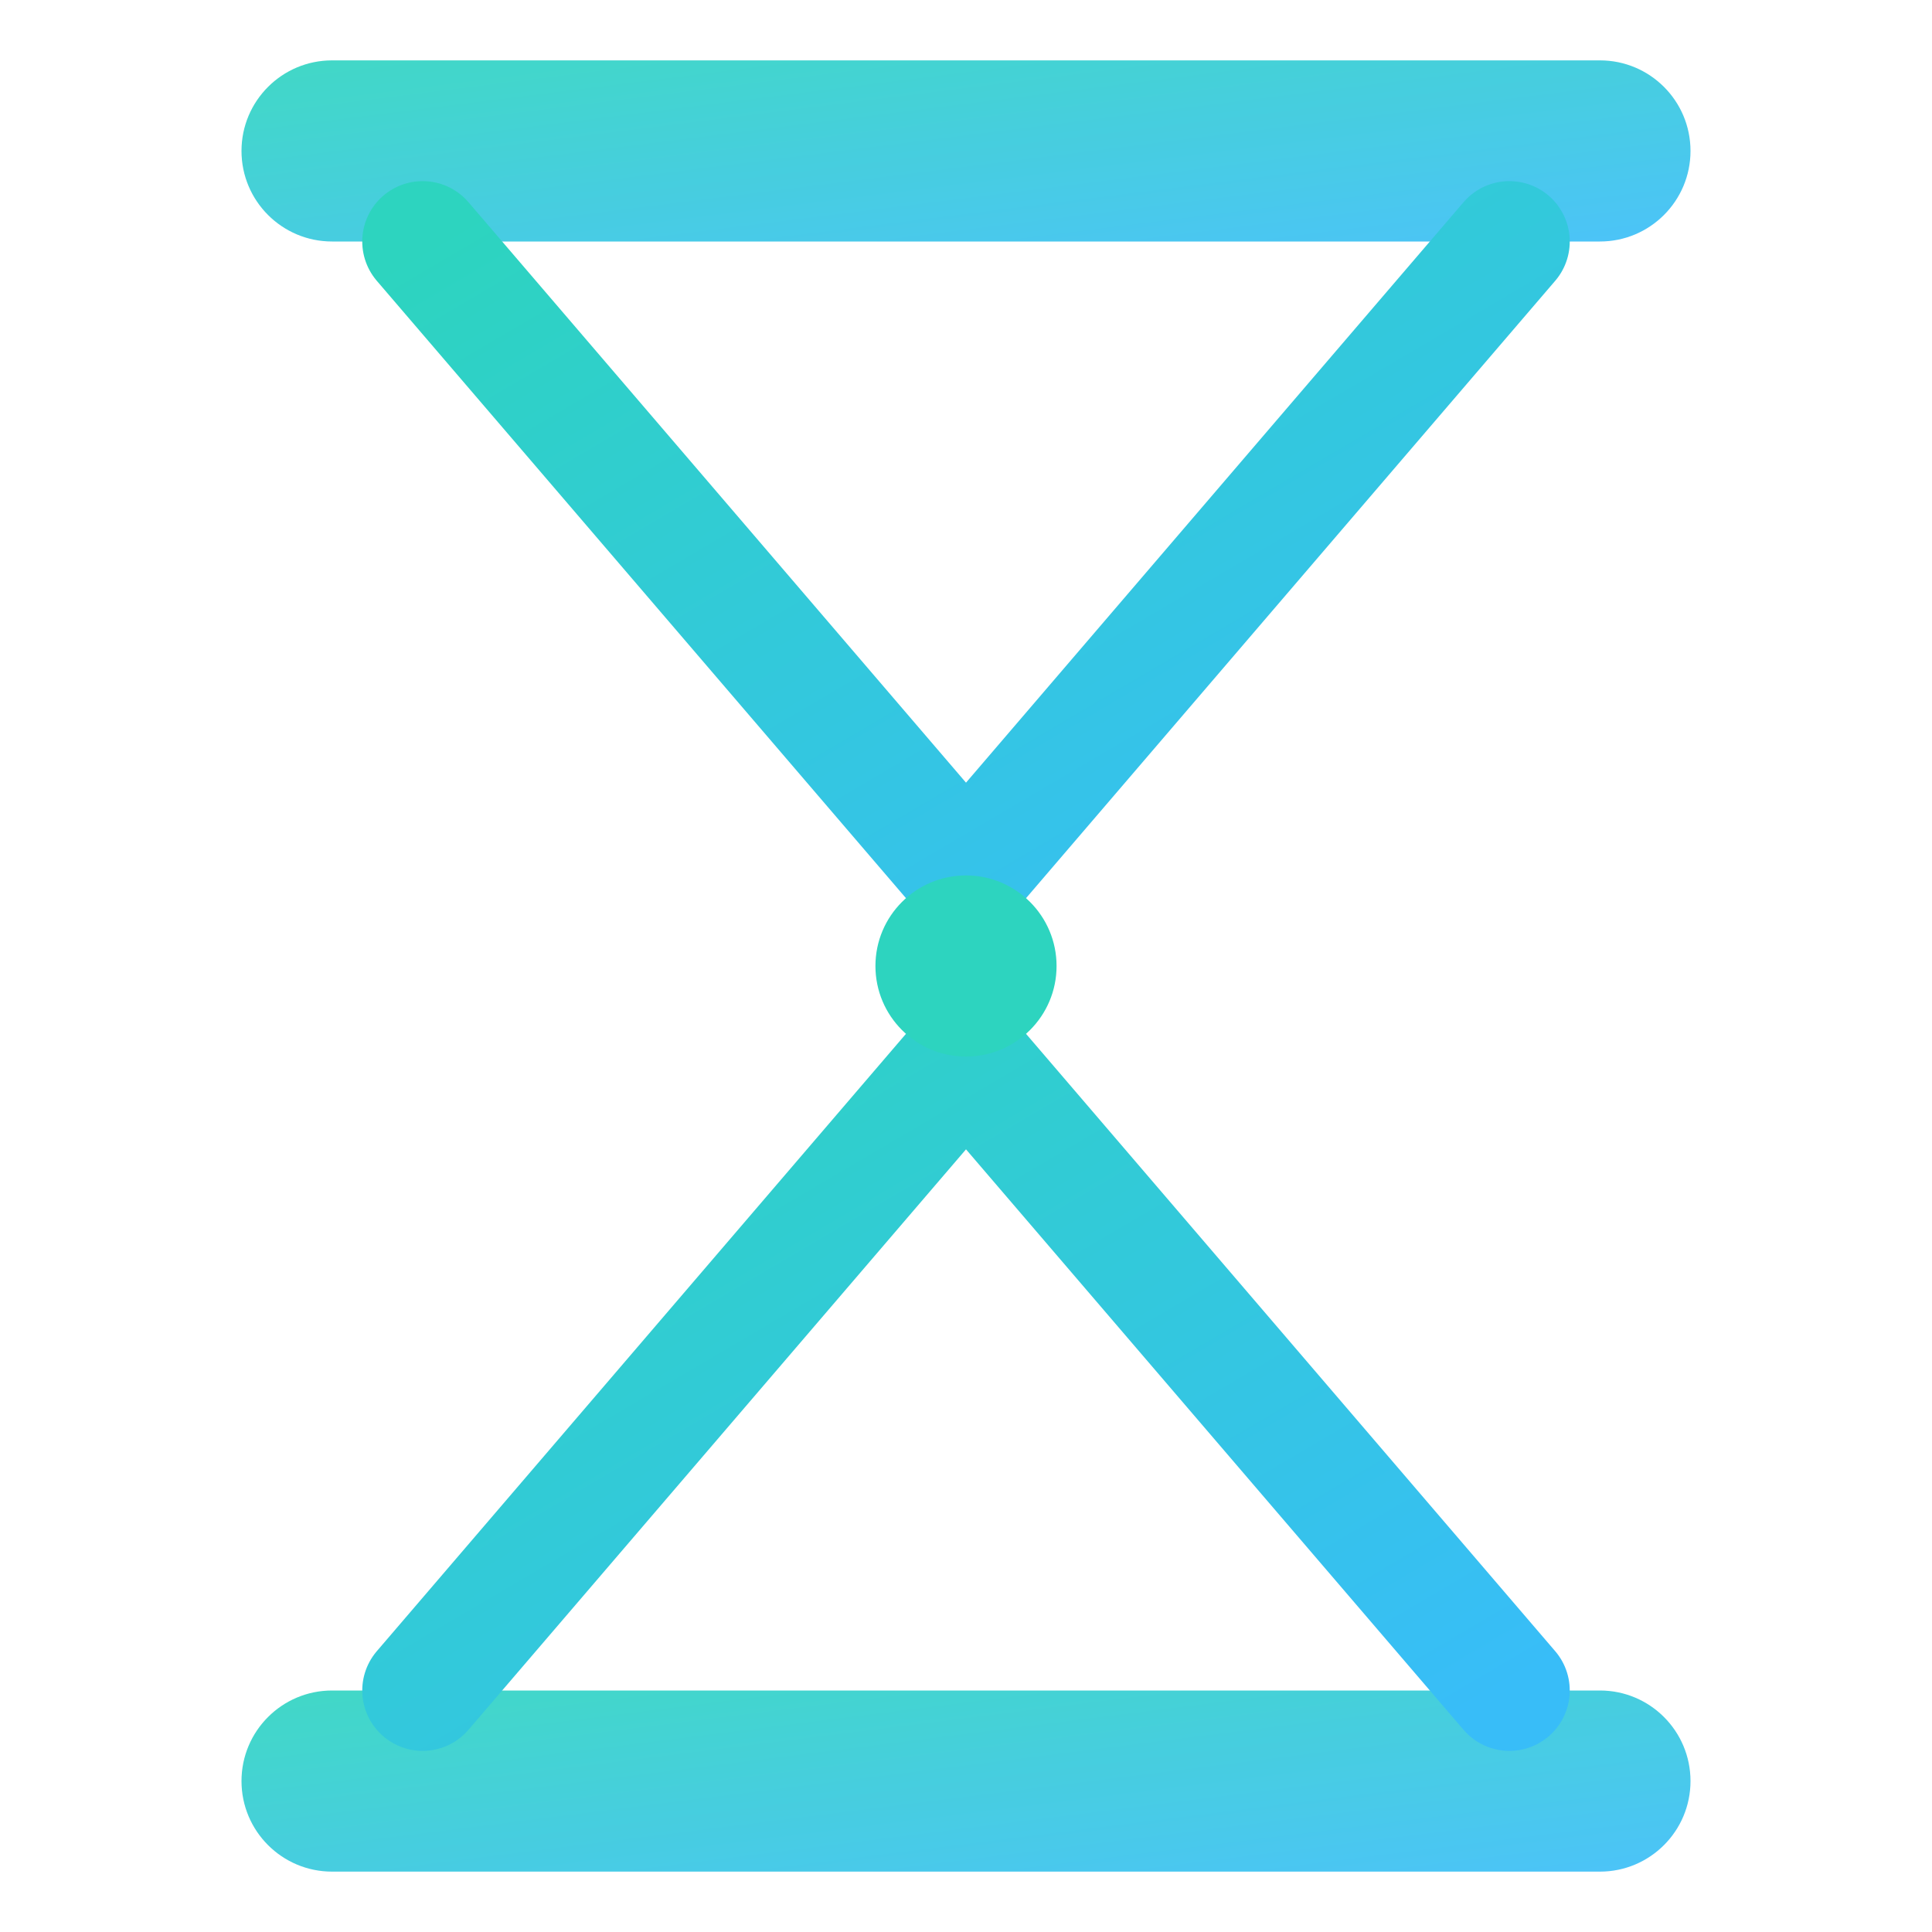
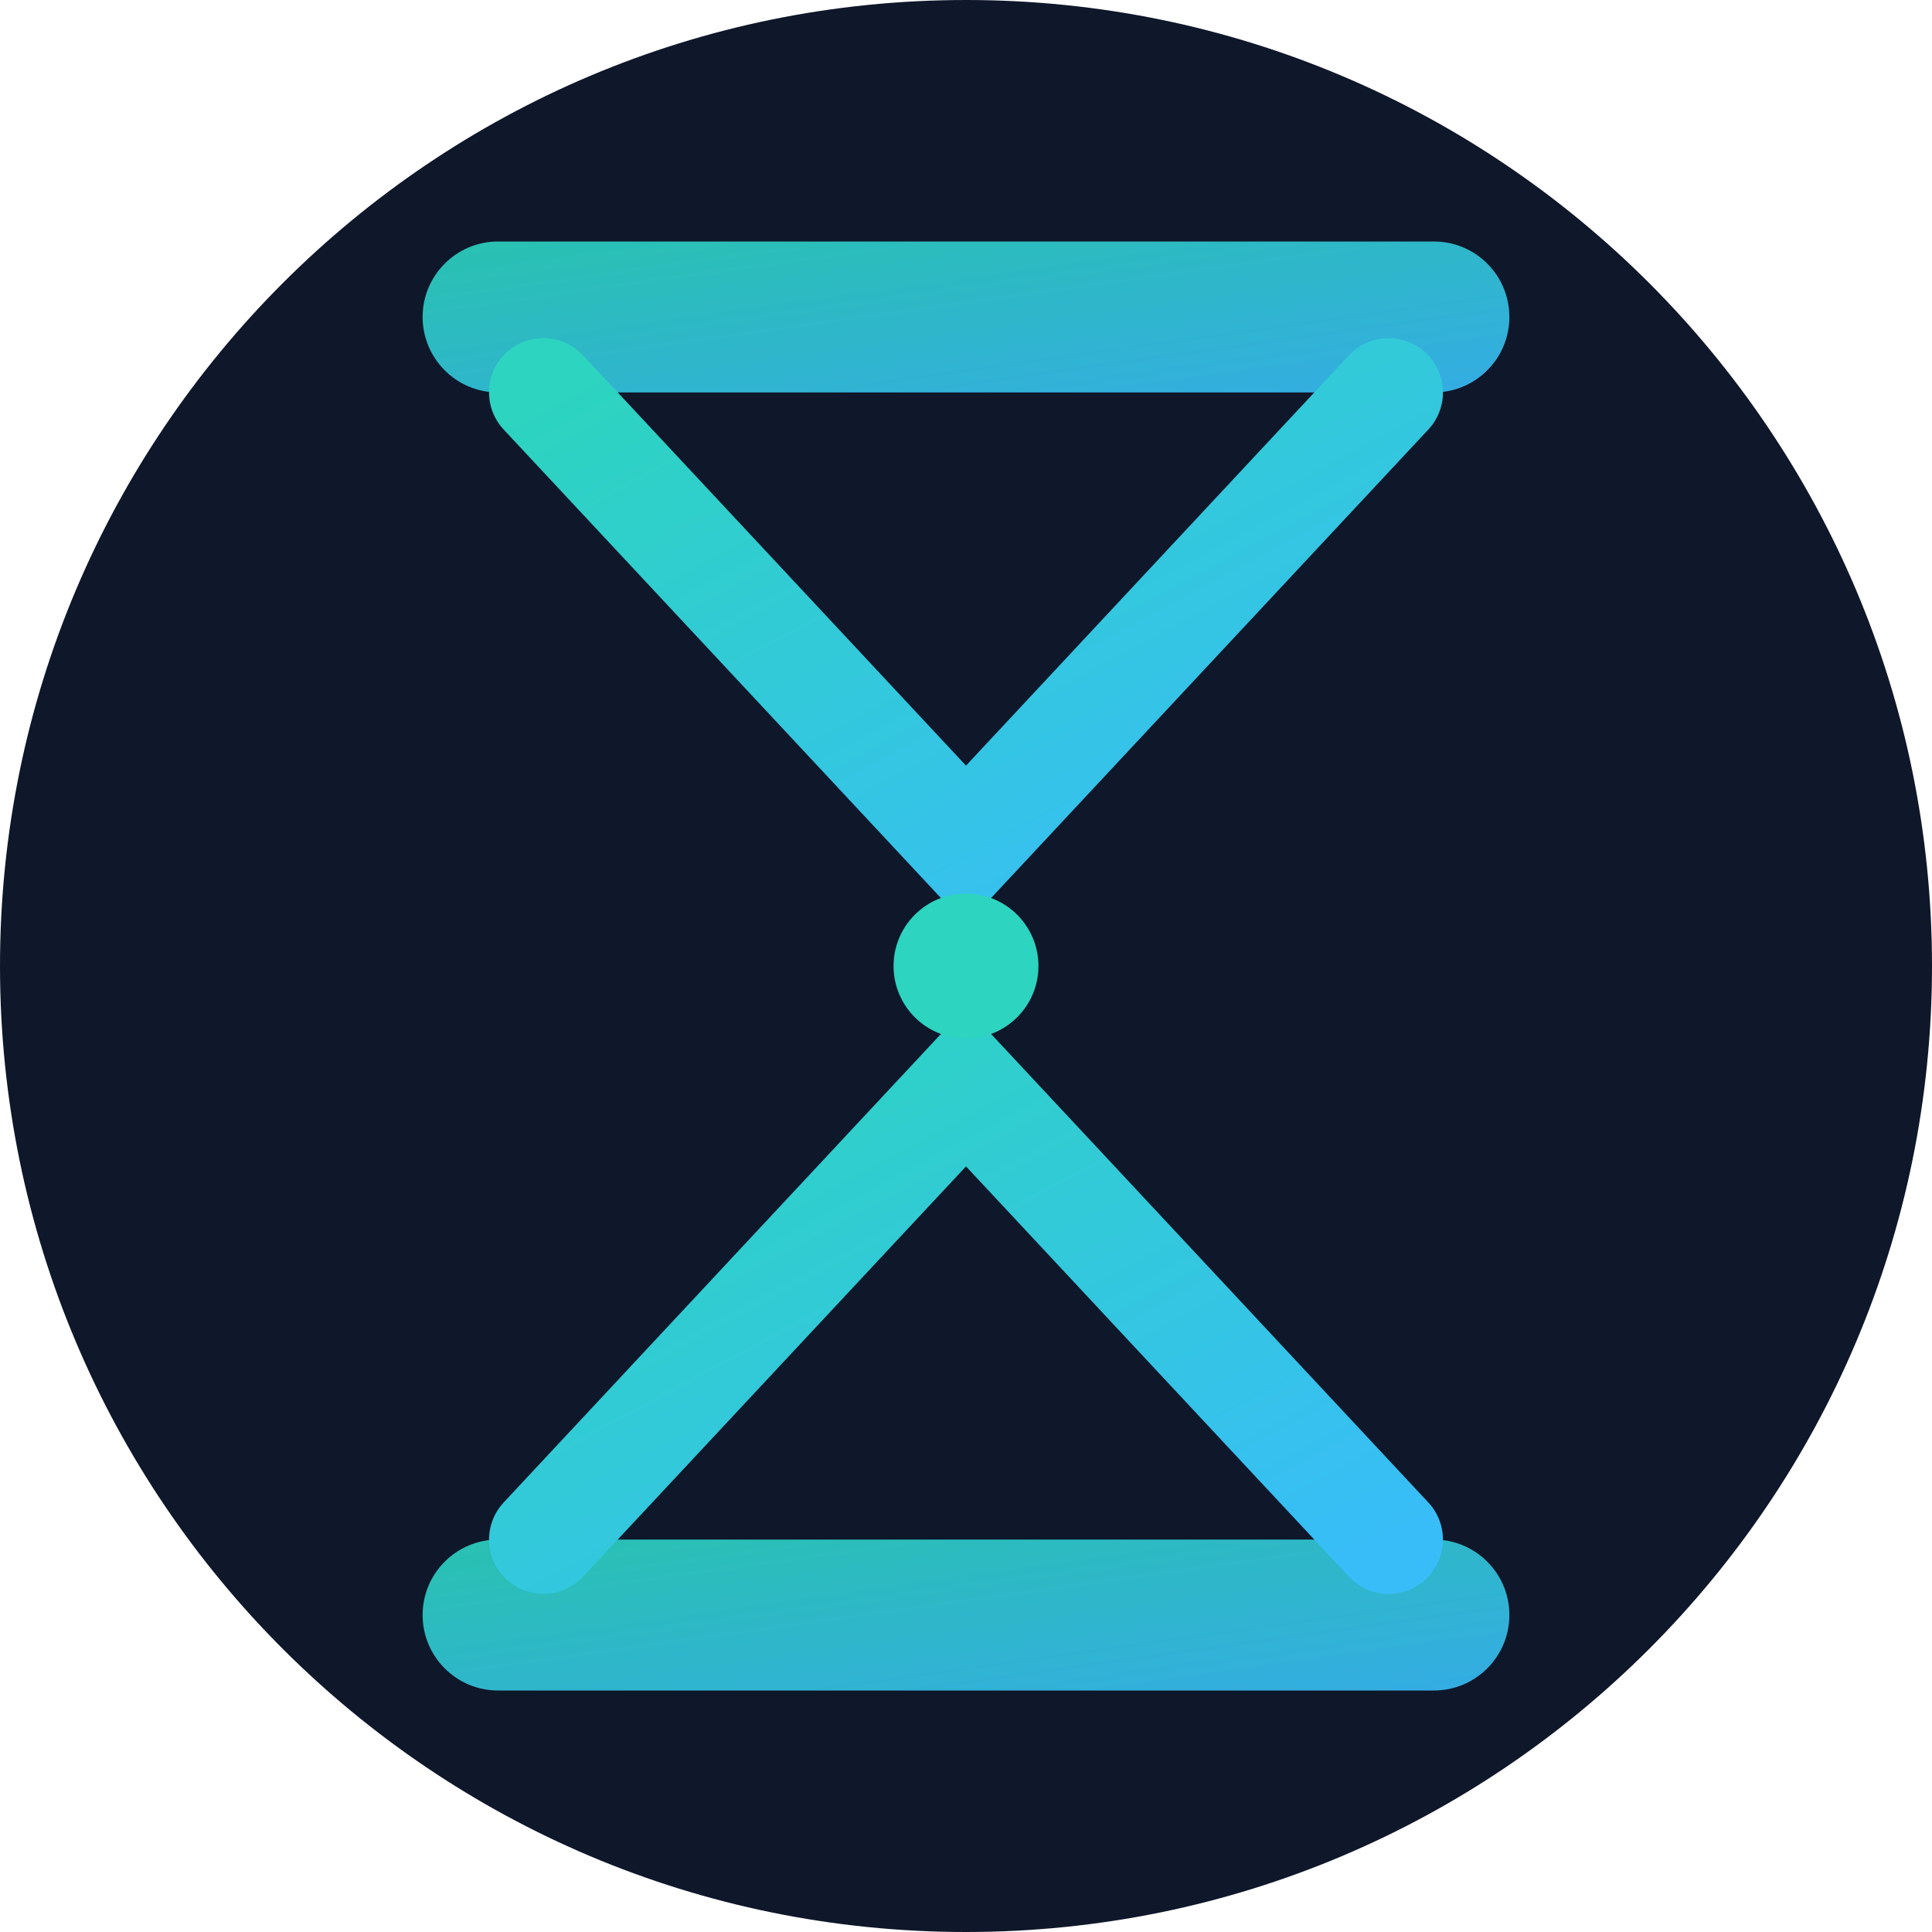
<svg xmlns="http://www.w3.org/2000/svg" viewBox="0 0 32 32">
  <defs>
    <linearGradient id="g" x1="0" y1="0" x2="1" y2="1">
      <stop offset="0%" stop-color="#2DD4BF" />
      <stop offset="100%" stop-color="#38BDF8" />
    </linearGradient>
  </defs>
-   <rect x="4" y="1" width="24" height="3" rx="1.5" fill="url(#g)" opacity="0.9" />
-   <rect x="4" y="28" width="24" height="3" rx="1.5" fill="url(#g)" opacity="0.9" />
-   <path d="M7 4 L16 14.5 L25 4" stroke="url(#g)" stroke-width="2" fill="none" stroke-linecap="round" />
-   <path d="M7 28 L16 17.5 L25 28" stroke="url(#g)" stroke-width="2" fill="none" stroke-linecap="round" />
-   <circle cx="16" cy="16" r="1.5" fill="#2DD4BF" />
+   <circle cx="16" cy="16" r="16" fill="#0F172A" />
+   <rect x="7" y="4" width="18" height="2.5" rx="1.25" fill="url(#g)" opacity="0.9" />
+   <rect x="7" y="25.5" width="18" height="2.5" rx="1.25" fill="url(#g)" opacity="0.9" />
+   <path d="M9 6.5 L16 14 L23 6.5" stroke="url(#g)" stroke-width="1.8" fill="none" stroke-linecap="round" />
+   <path d="M9 25.5 L16 18 L23 25.5" stroke="url(#g)" stroke-width="1.8" fill="none" stroke-linecap="round" />
+   <circle cx="16" cy="16" r="1.2" fill="#2DD4BF" />
</svg>
